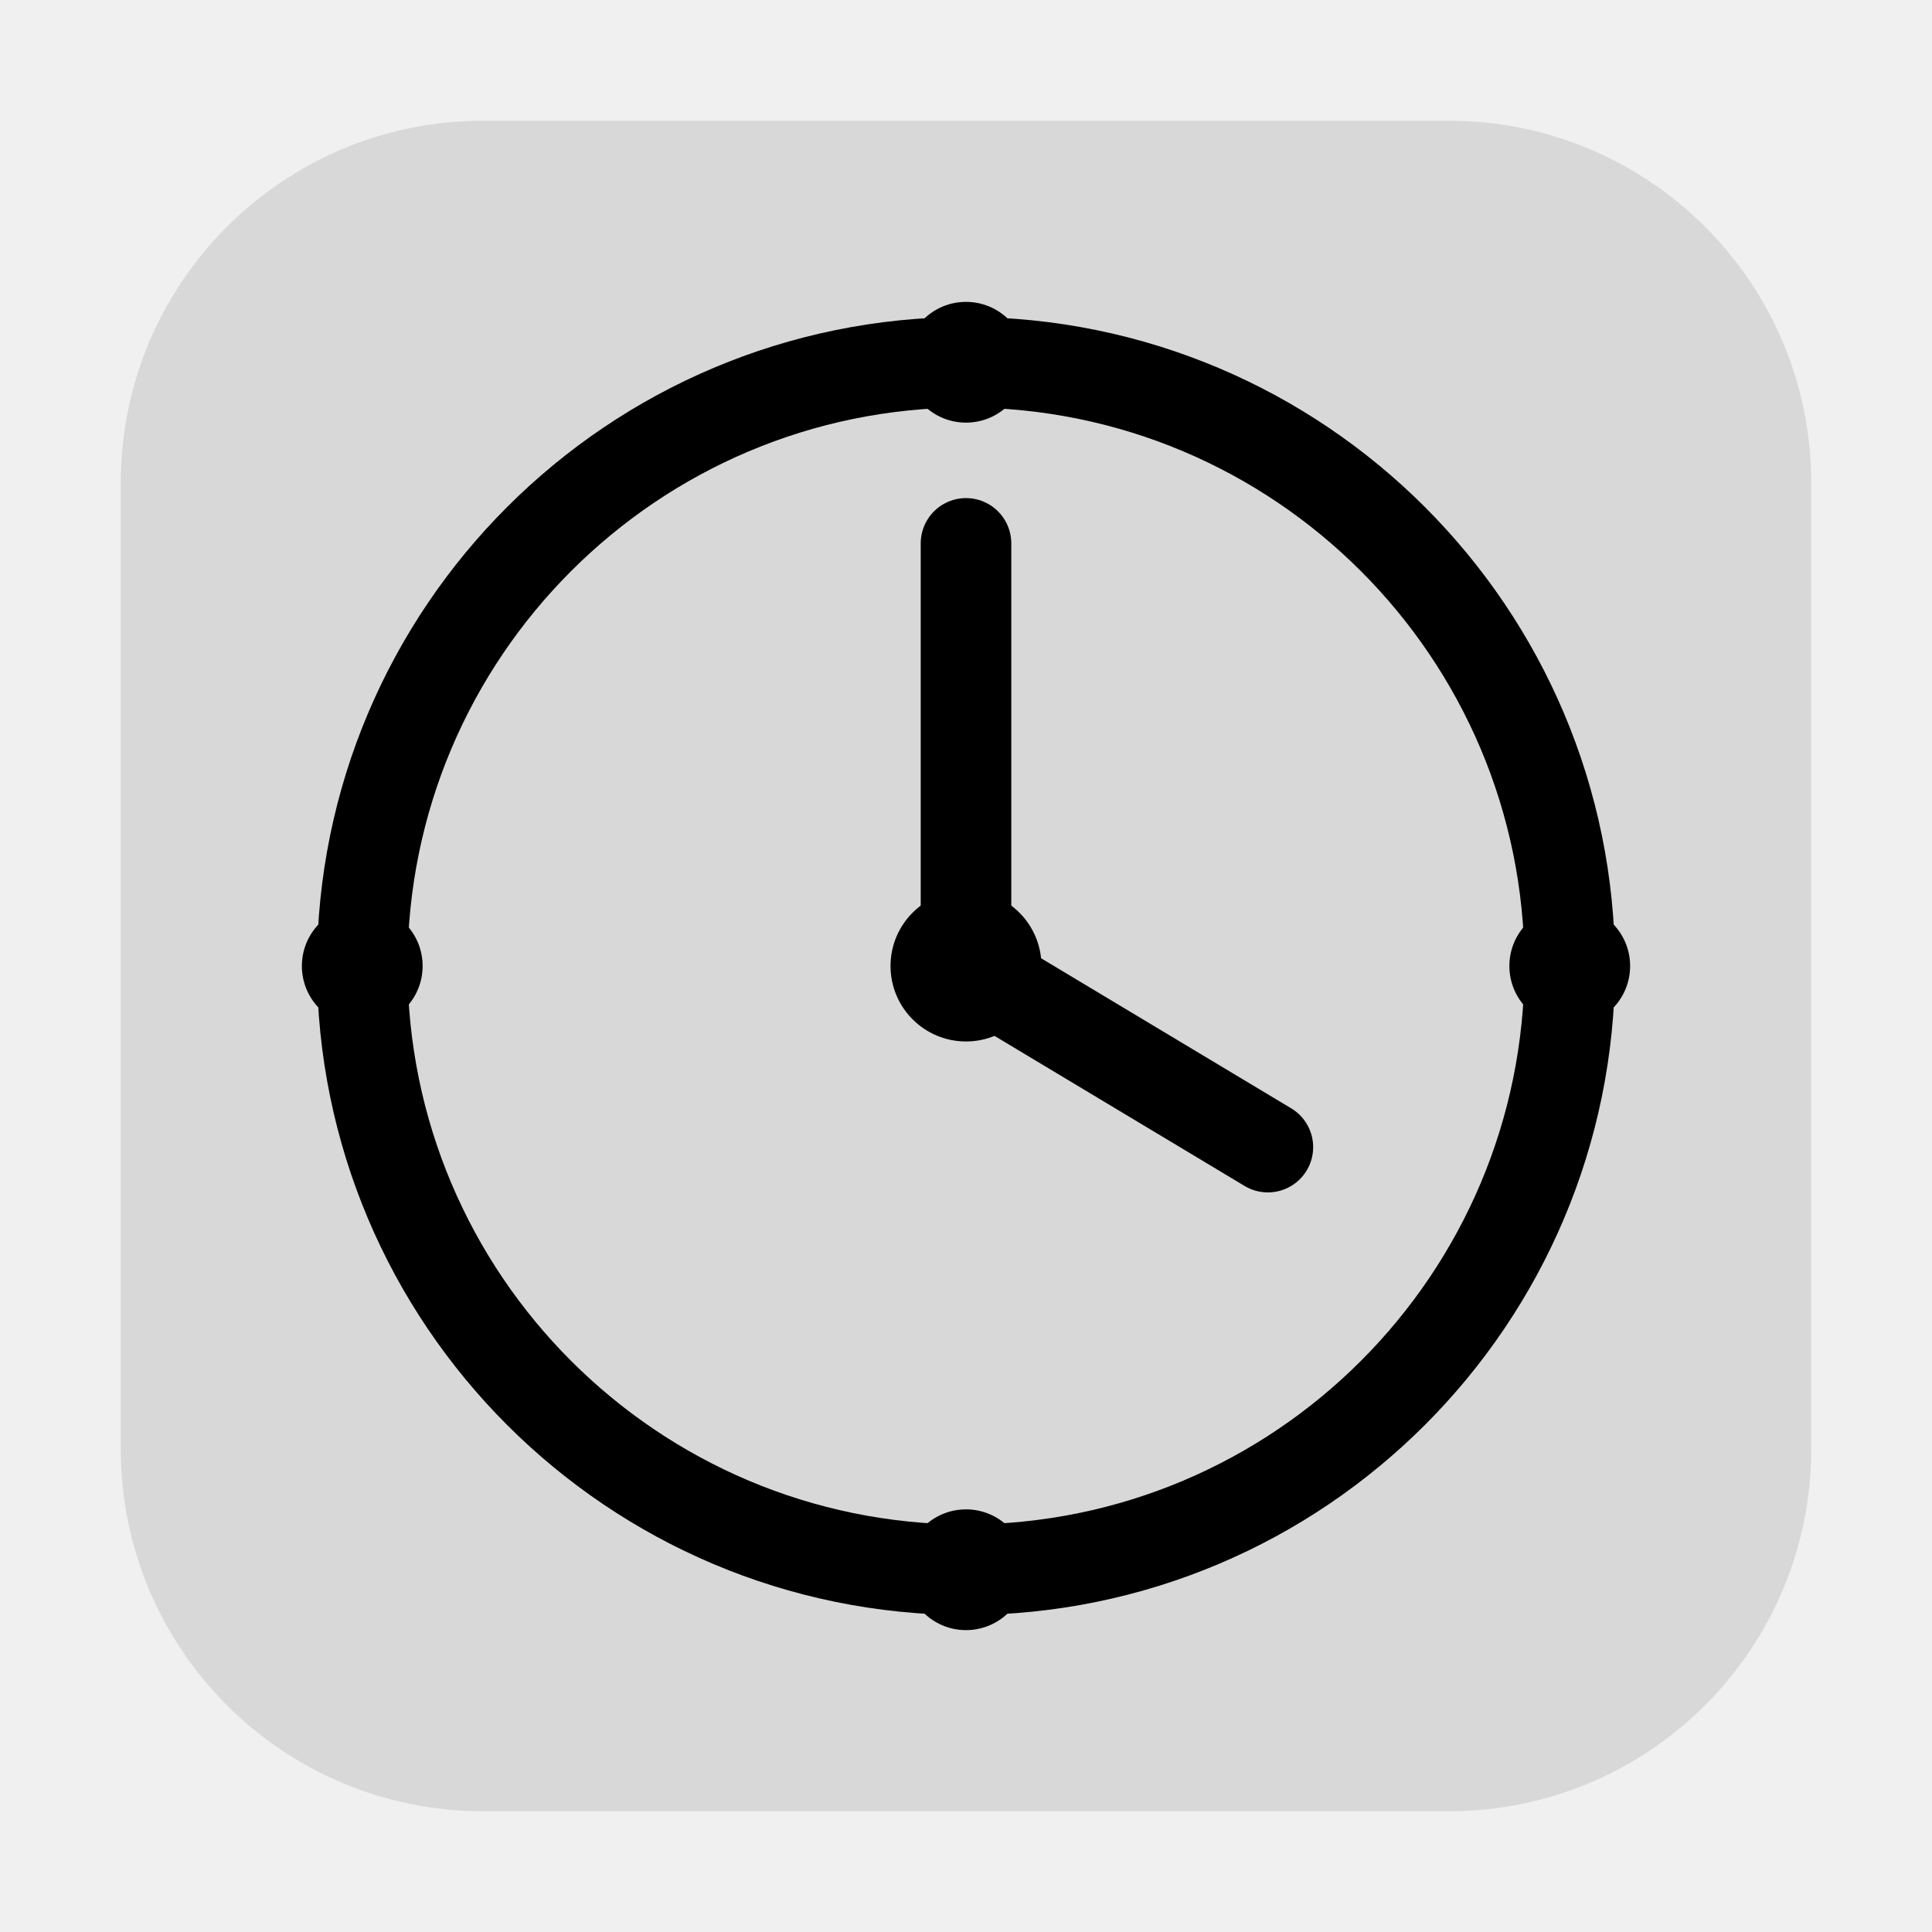
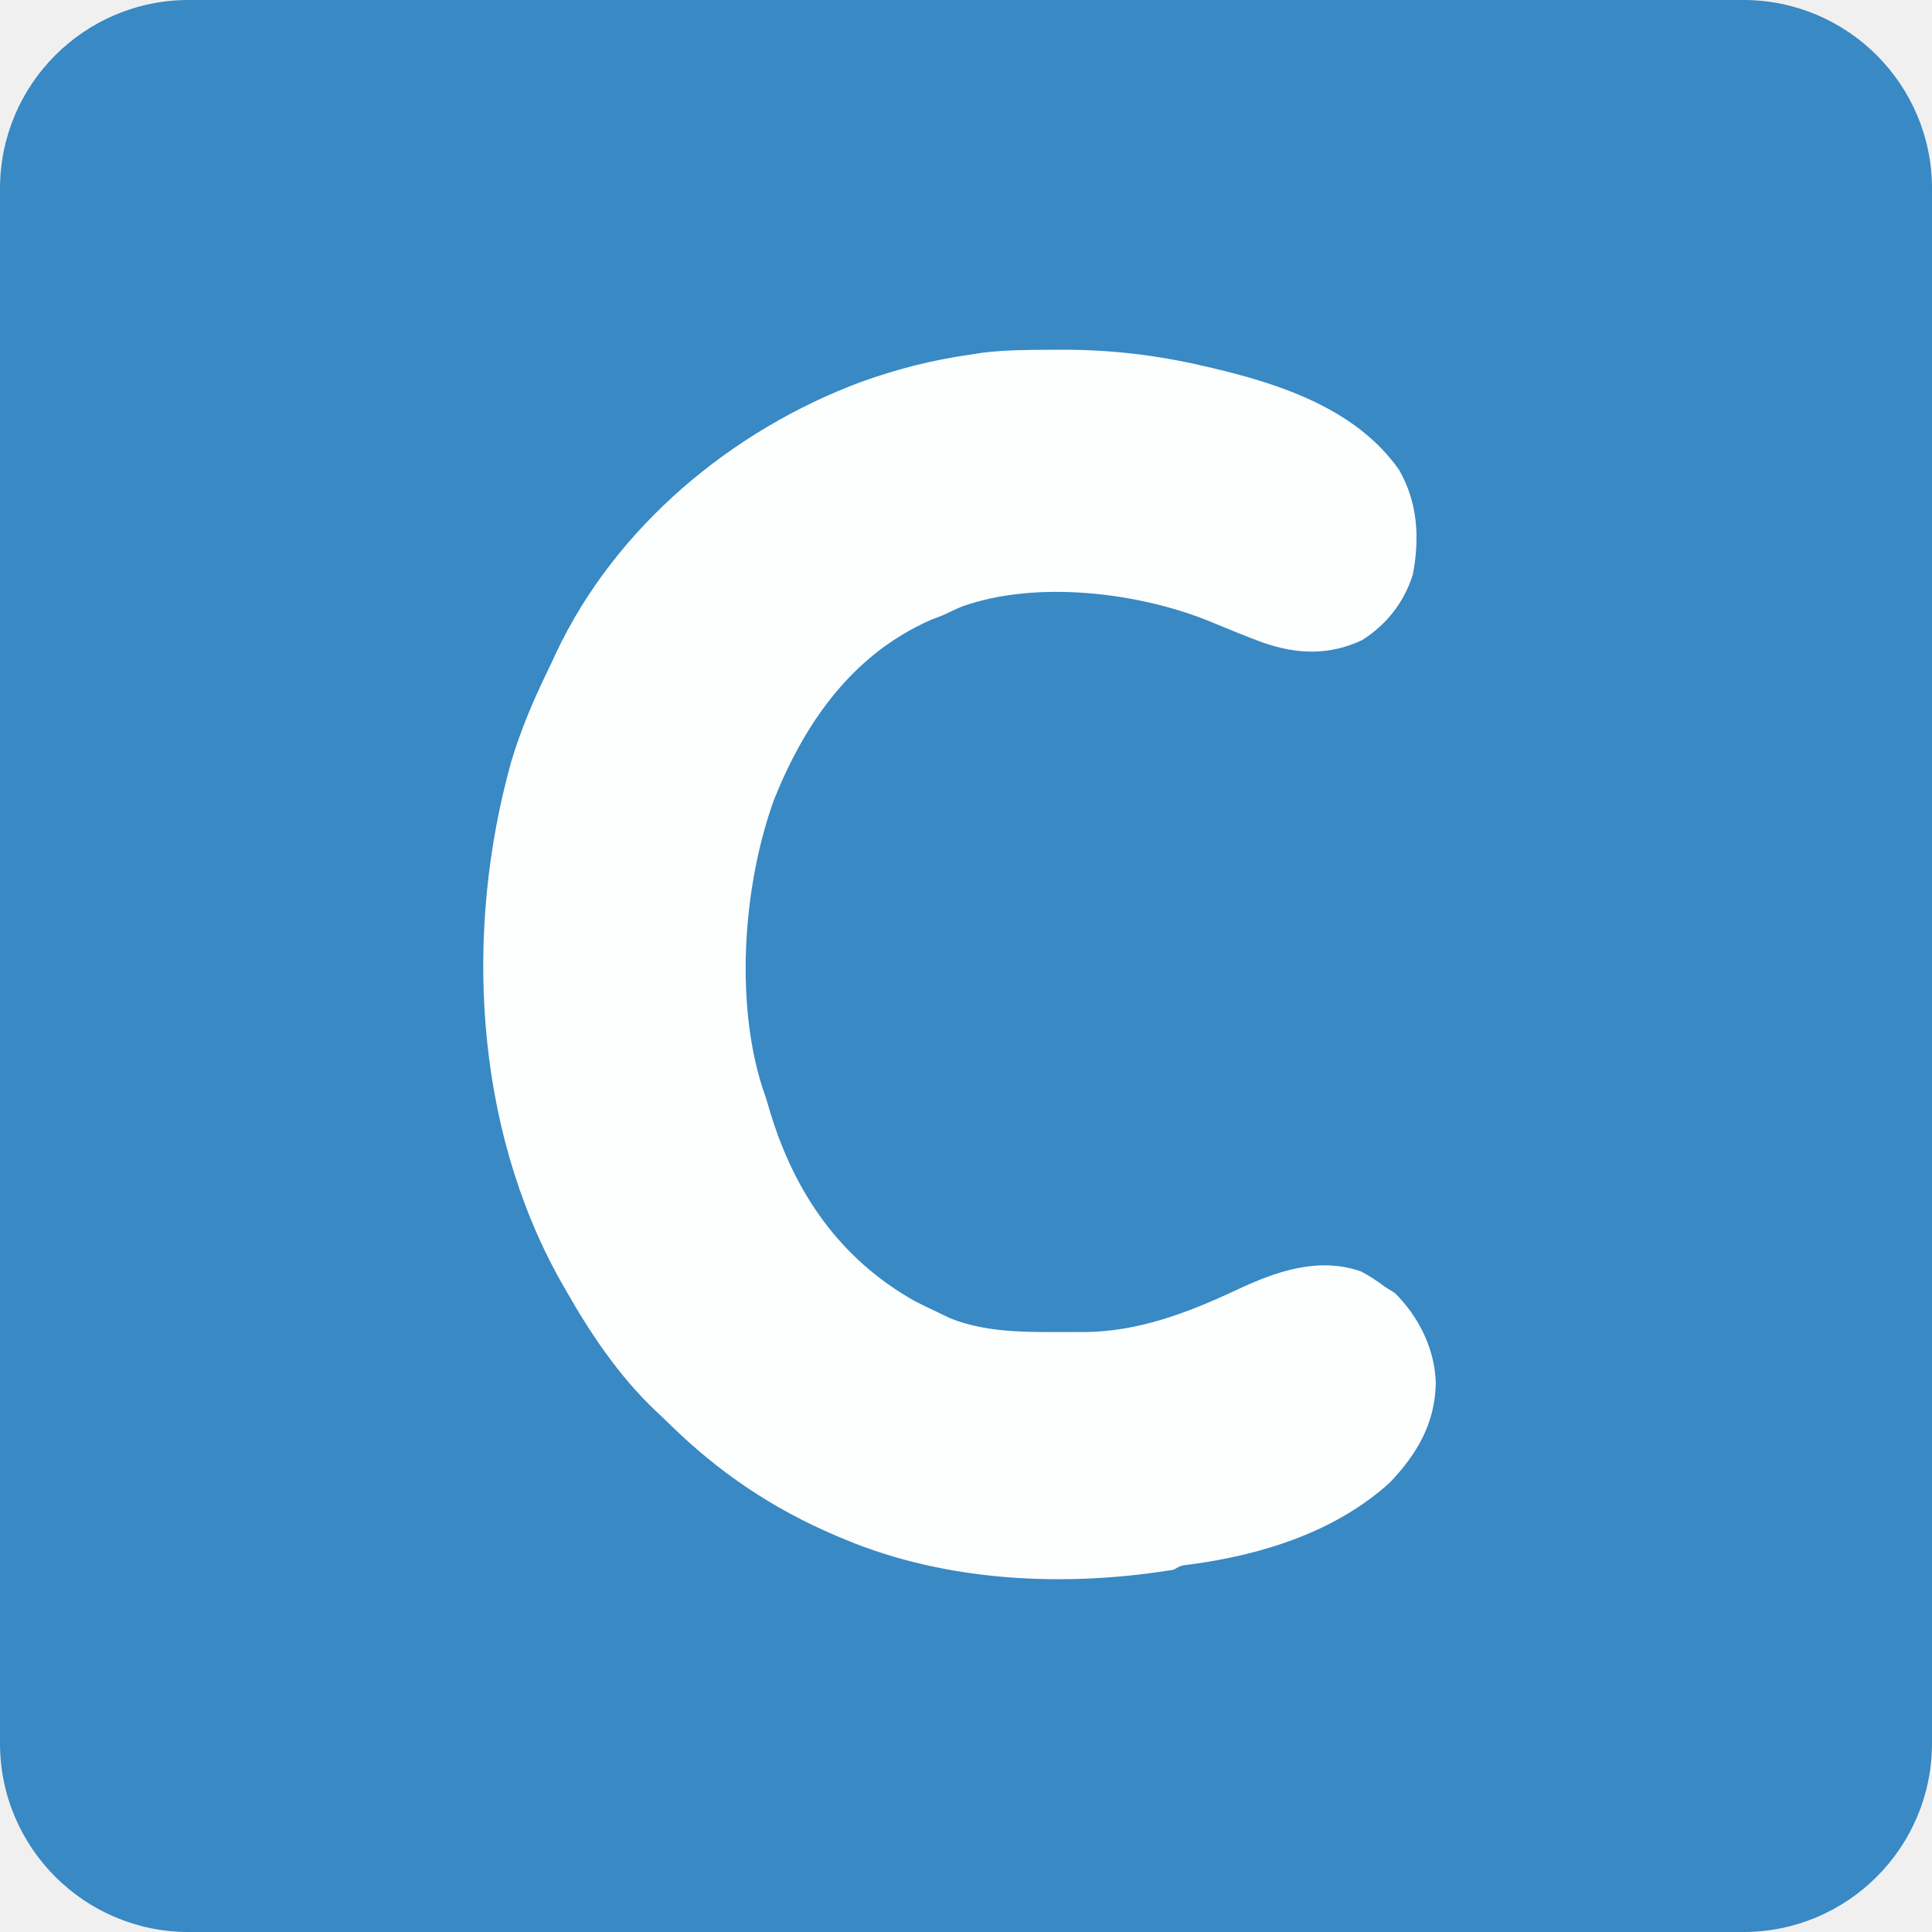
- <svg xmlns="http://www.w3.org/2000/svg" viewBox="0 0 64 64" fill="none">
-   <rect x="4" y="4" width="56" height="56" rx="12" fill="currentColor" opacity="0.1" />
-   <circle cx="32" cy="32" r="20" stroke="currentColor" stroke-width="3" fill="none" />
-   <path d="M32 18v14l10 6" stroke="currentColor" stroke-width="3" stroke-linecap="round" stroke-linejoin="round" />
-   <circle cx="32" cy="32" r="2.5" fill="currentColor" />
-   <circle cx="32" cy="12" r="2" fill="currentColor" />
-   <circle cx="32" cy="52" r="2" fill="currentColor" />
-   <circle cx="12" cy="32" r="2" fill="currentColor" />
-   <circle cx="52" cy="32" r="2" fill="currentColor" />
+ <svg xmlns="http://www.w3.org/2000/svg" width="512" height="512" viewBox="0 0 512 512" fill="none">
+   <g clip-path="url(#clip0_10_73)">
+     <path d="M0 50.001C0 22.387 22.386 0 50 0C186.114 0 322.555 0 461.999 0C489.613 0 512 22.386 512 50C512 186.114 512 322.555 512 461.999C512 489.613 489.614 512 462 512C325.886 512 189.445 512 50.001 512C22.387 512 0 489.614 0 462C0 325.886 0 189.445 0 50.001Z" fill="#3889C4" />
+     <path d="M279.562 92.688C280.244 92.685 280.926 92.682 281.629 92.68C294.398 92.674 306.557 94.098 319 97C319.742 97.171 320.484 97.342 321.248 97.518C339.537 101.832 359.465 108.439 370.758 124.5C375.695 133.077 376.266 142.467 374.438 152.188C372.168 159.539 367.468 165.538 361 169.625C352.226 173.763 343.782 173.415 334.793 170.336C330.254 168.656 325.778 166.833 321.313 164.966C302.276 157.017 274.876 153.649 255.043 160.695C253.335 161.402 251.666 162.199 250 163C248.928 163.413 247.855 163.825 246.75 164.25C225.972 173.392 213.458 191.257 205.211 211.691C196.686 234.985 194.475 267.69 203 291C203.543 292.829 203.543 292.829 204.098 294.695C210.589 316.126 222.584 333.64 242.438 344.813C244.611 345.904 246.798 346.969 249 348C249.874 348.424 250.748 348.848 251.648 349.285C262.083 353.554 273.9 352.967 285 353C285.721 353.004 286.441 353.008 287.184 353.012C301.565 352.949 314.822 347.887 327.673 341.855C338.082 336.977 349.32 332.936 360.789 336.984C363.006 338.186 364.985 339.488 367 341C367.887 341.557 368.774 342.114 369.688 342.688C376.078 349.078 380.254 357.538 380.5 366.562C380.323 377.142 375.521 385.381 368.301 392.914C353.914 405.958 334.548 412.009 315.652 414.57C313.033 414.859 313.033 414.859 311 416C282.349 420.673 250.959 419.256 224 408C222.841 407.519 222.841 407.519 221.659 407.027C204.767 399.847 190.488 390.213 177.405 377.374C176.123 376.121 174.819 374.891 173.512 373.664C163.917 364.484 156.54 353.505 150 342C149.466 341.067 148.932 340.135 148.383 339.174C125.615 298.3 123.01 246.557 135.453 201.941C137.951 193.574 141.297 185.678 145.11 177.833C145.874 176.26 146.61 174.674 147.34 173.086C163.146 139.558 193.949 113.944 228.3 101.173C237.76 97.784 247.047 95.413 257 94C258.169 93.818 259.338 93.636 260.543 93.449C266.853 92.69 273.215 92.711 279.562 92.688Z" fill="#FDFEFE" />
+   </g>
+   <defs>
+     <clipPath id="clip0_10_73">
+       <rect width="512" height="512" fill="white" />
+     </clipPath>
+   </defs>
</svg>
